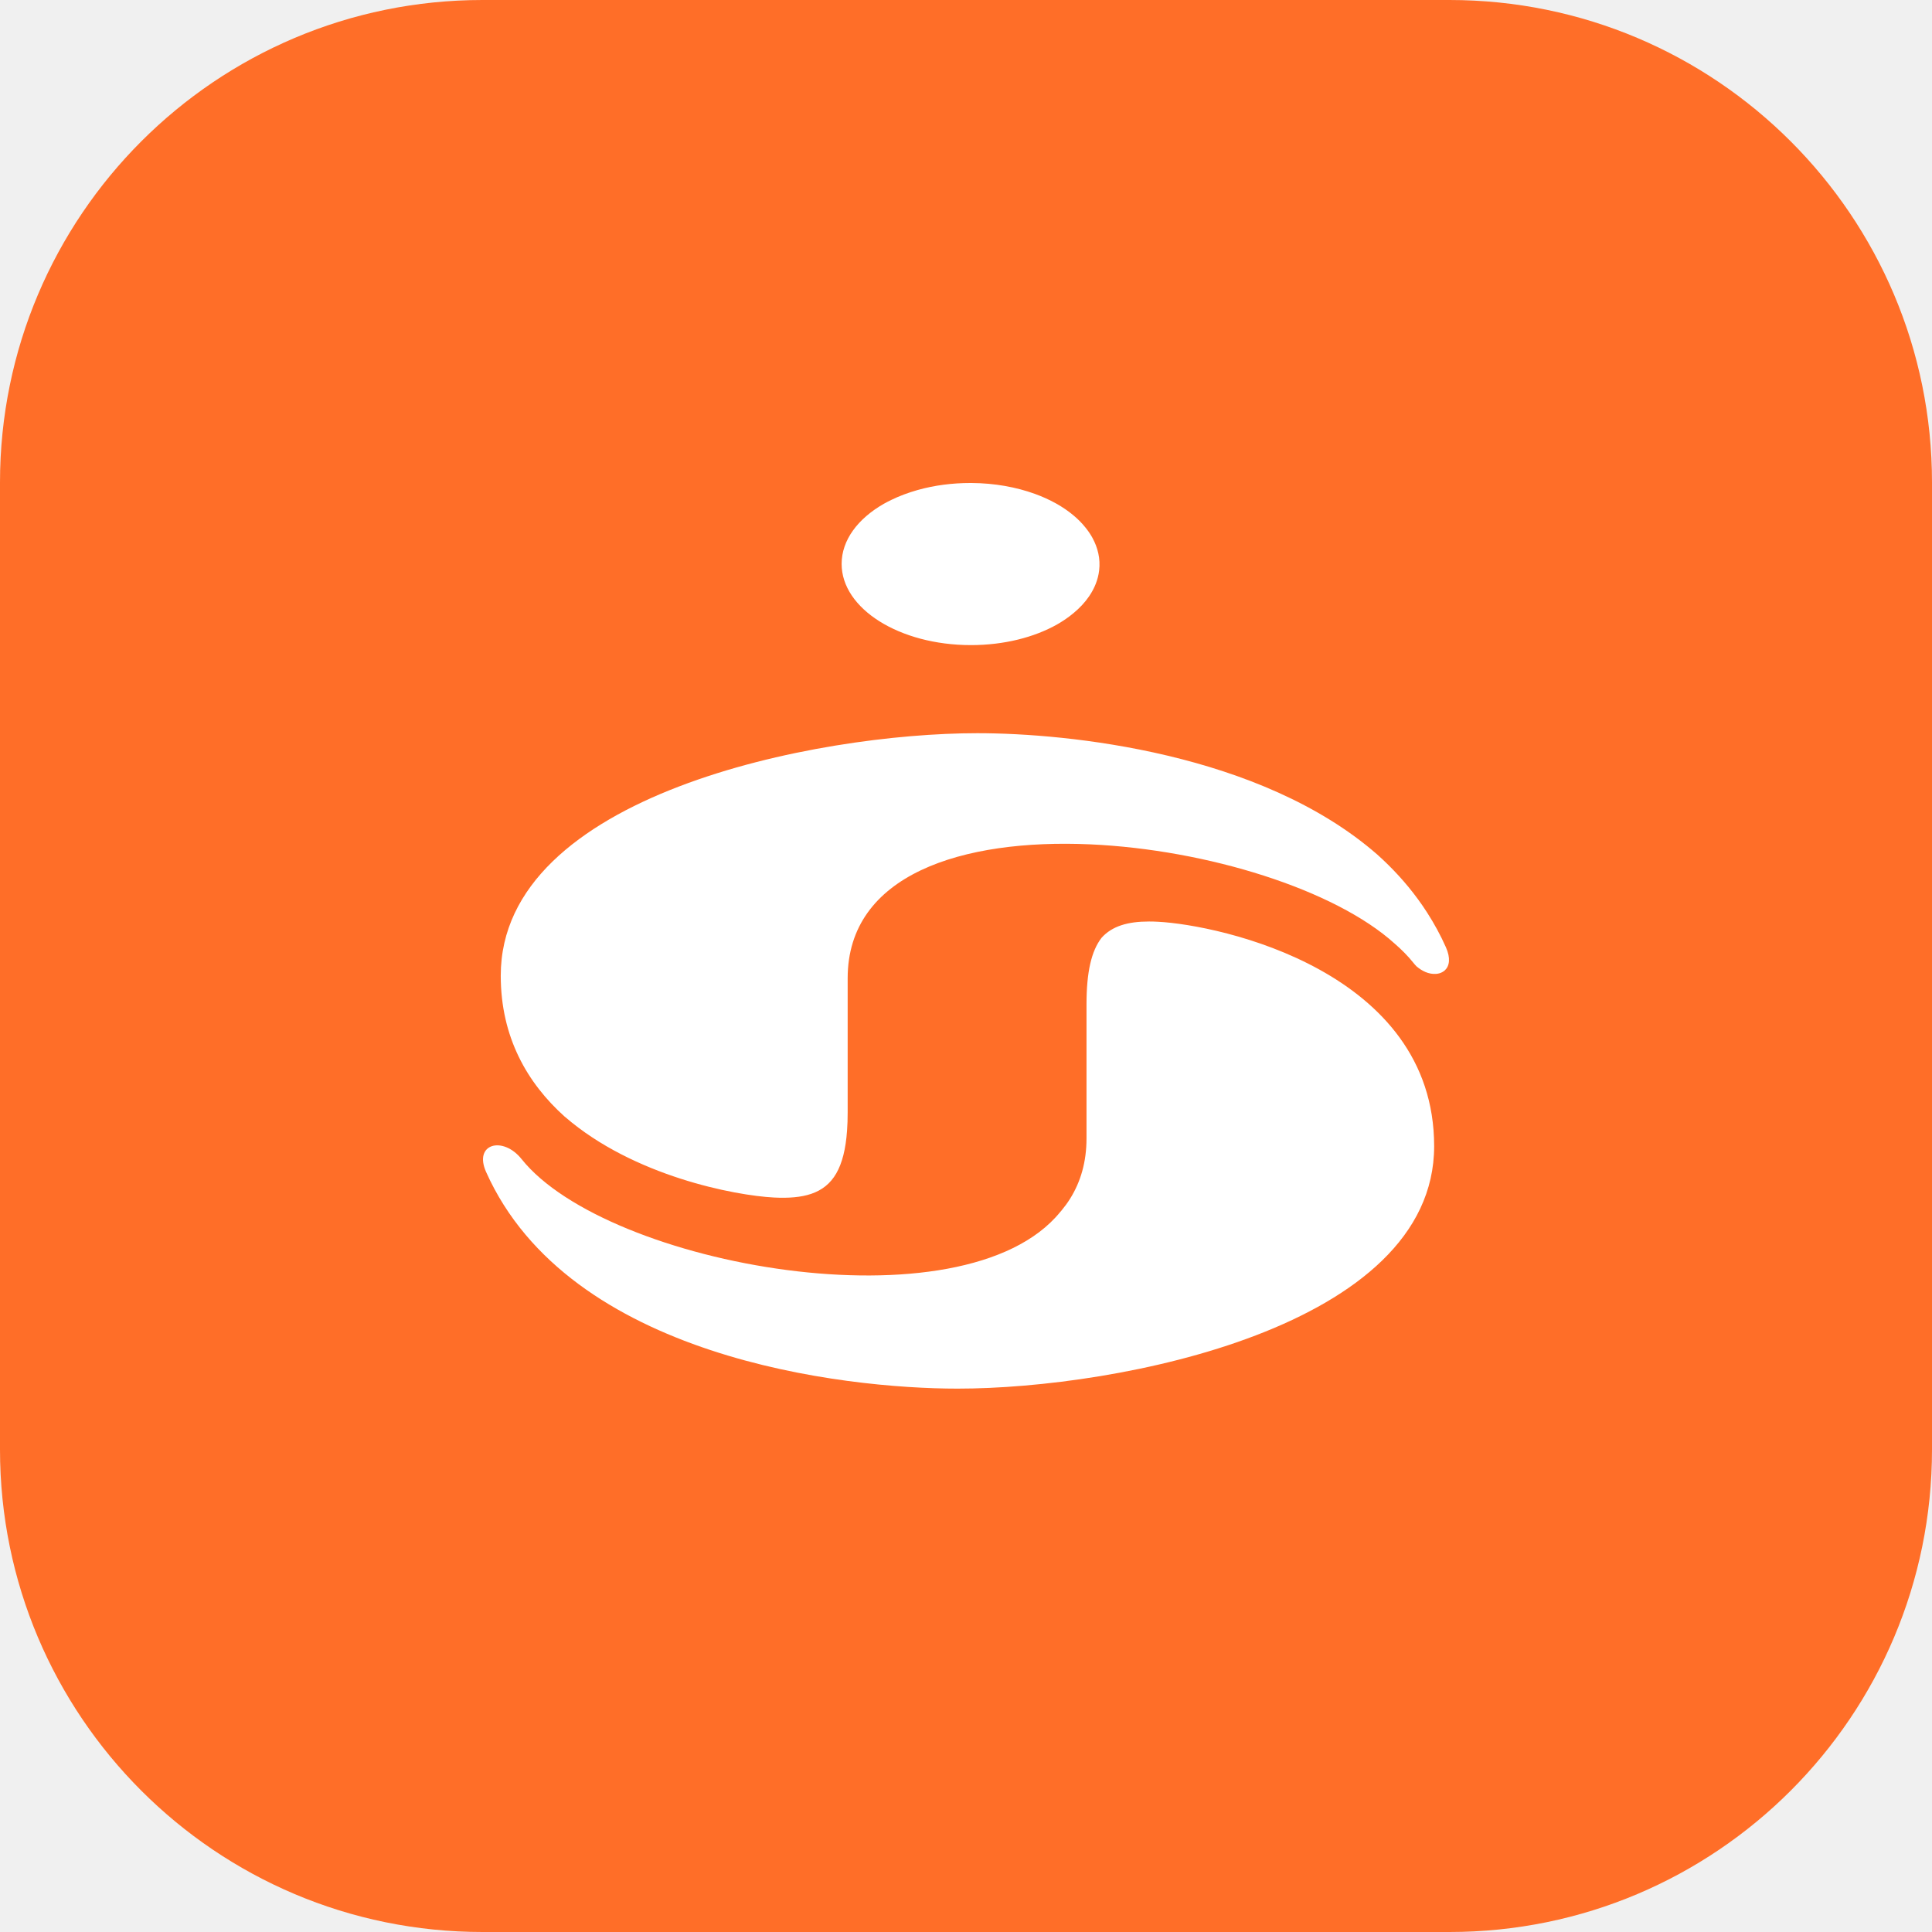
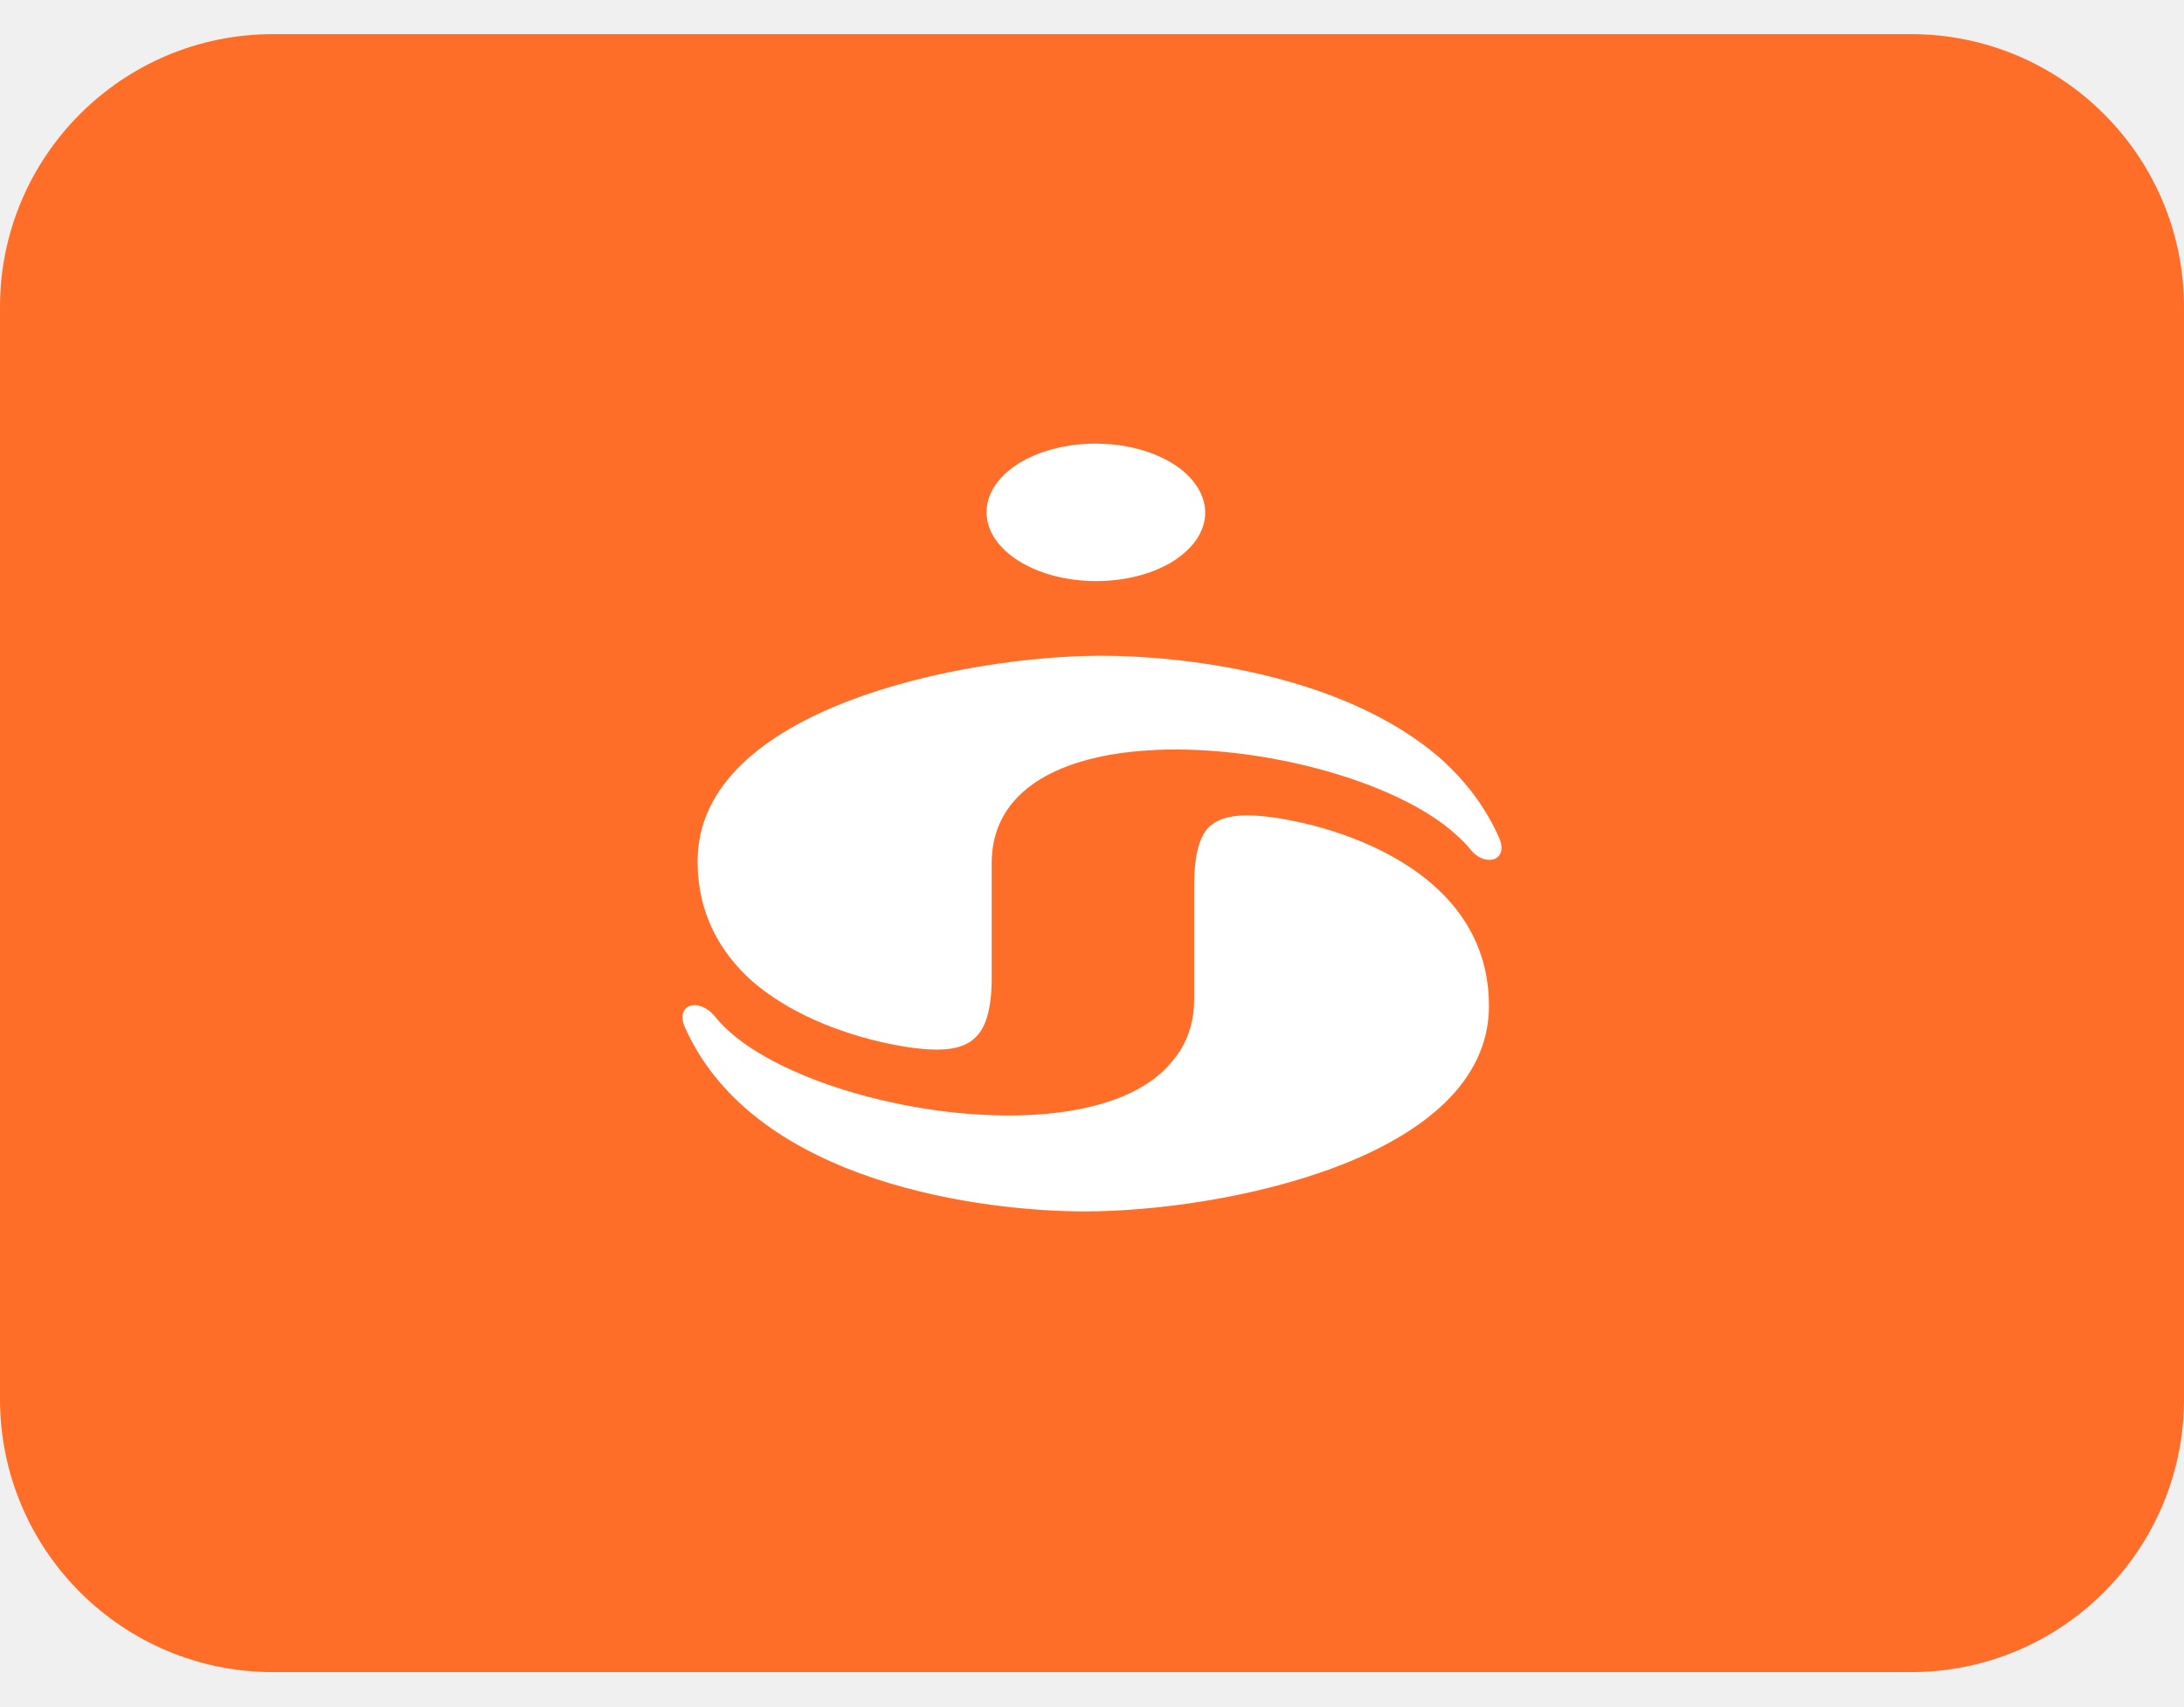
- <svg xmlns="http://www.w3.org/2000/svg" width="32" height="32" viewBox="0 0 32 32">
-   <g fill="none" fill-rule="evenodd">
-     <path fill="#FF6E28" d="M0,7.992 C0,3.578 3.578,0 7.992,0 L24.008,0 C28.422,0 32,3.578 32,7.992 L32,24.008 C32,28.422 28.422,32 24.008,32 L7.992,32 C3.578,32 0,28.422 0,24.008 L0,7.992 Z" />
-     <path fill="#FFF" d="M15.196,8.117 C15.48,8.037 15.776,8 16.07,8 L16.091,8 C16.473,8.002 16.831,8.068 17.141,8.18 C17.391,8.271 17.609,8.392 17.781,8.537 C17.853,8.597 17.92,8.664 17.979,8.738 C18.022,8.791 18.061,8.848 18.094,8.908 C18.183,9.071 18.229,9.255 18.205,9.45 C18.187,9.6 18.13,9.743 18.04,9.875 C17.972,9.975 17.885,10.069 17.781,10.155 C17.7,10.223 17.609,10.285 17.51,10.342 C17.131,10.556 16.63,10.685 16.081,10.685 C14.899,10.685 13.94,10.083 13.94,9.34 C13.94,8.946 14.208,8.592 14.636,8.346 C14.677,8.323 14.718,8.302 14.761,8.281 C14.894,8.216 15.04,8.161 15.196,8.117 Z M8.294,16.16 C8.294,13.162 13.528,12.144 16.188,12.144 C17.692,12.144 20.88,12.467 22.811,14.153 C23.06,14.376 23.287,14.622 23.486,14.894 C23.538,14.965 23.589,15.039 23.637,15.114 C23.754,15.296 23.859,15.487 23.949,15.69 C24.029,15.87 24.008,15.999 23.933,16.07 C23.921,16.081 23.908,16.091 23.893,16.099 C23.861,16.118 23.824,16.128 23.783,16.131 C23.662,16.138 23.553,16.083 23.462,16.006 C23.444,15.988 23.427,15.968 23.41,15.947 C23.323,15.838 23.219,15.732 23.1,15.629 C22.113,14.735 19.996,14.072 18.056,13.985 C15.943,13.891 14.04,14.481 14.04,16.203 L14.04,18.425 C14.04,18.532 14.037,18.632 14.03,18.725 C13.986,19.343 13.795,19.652 13.436,19.774 C13.268,19.831 13.064,19.847 12.822,19.835 C12.165,19.801 10.491,19.478 9.361,18.501 C9.358,18.499 9.355,18.497 9.353,18.495 C8.736,17.941 8.294,17.183 8.294,16.16 Z M18.246,15.532 C18.421,15.338 18.681,15.263 19.032,15.263 C19.079,15.263 19.127,15.264 19.178,15.267 C20.211,15.32 23.754,16.087 23.754,18.984 C23.754,21.982 18.52,23 15.861,23 C13.971,23 9.426,22.49 8.051,19.411 C7.841,18.941 8.33,18.811 8.639,19.198 C10.051,20.967 15.965,22.037 17.561,20.074 C17.568,20.066 17.575,20.058 17.582,20.05 C17.634,19.987 17.682,19.922 17.725,19.853 C17.899,19.575 17.996,19.244 17.996,18.856 L17.996,16.634 C17.996,16.102 18.076,15.751 18.246,15.532 Z" />
-   </g>
+ <svg xmlns="http://www.w3.org/2000/svg" width="32" height="25" viewBox="0 0 32 25" fill="none">
+   <path fill-rule="evenodd" clip-rule="evenodd" d="M4 0L28 0C30.209 0 32 1.791 32 4V20C32 22.209 30.209 24 28 24H4C1.791 24 0 22.209 0 20V4C0 1.791 1.791 0 4 0Z" transform="translate(0 0.5)" fill="#FF6E28" />
+   <path fill-rule="evenodd" clip-rule="evenodd" d="M5.397 0.088C5.61 0.028 5.832 0 6.053 0H6.068C6.355 0.002 6.624 0.051 6.856 0.135C7.043 0.203 7.206 0.294 7.336 0.402C7.39 0.447 7.44 0.498 7.484 0.553C7.517 0.593 7.546 0.636 7.57 0.681C7.637 0.803 7.672 0.941 7.654 1.087C7.64 1.2 7.597 1.307 7.53 1.406C7.479 1.481 7.413 1.552 7.336 1.616C7.275 1.667 7.207 1.714 7.132 1.757C6.848 1.917 6.473 2.014 6.061 2.014C5.174 2.014 4.455 1.562 4.455 1.005C4.455 0.71 4.656 0.444 4.977 0.26C5.007 0.243 5.039 0.226 5.071 0.211C5.171 0.162 5.28 0.121 5.397 0.088ZM0.221 6.12C0.221 3.872 4.146 3.108 6.141 3.108C7.269 3.108 9.66 3.351 11.108 4.615C11.295 4.782 11.465 4.966 11.614 5.17C11.654 5.224 11.692 5.279 11.728 5.336C11.816 5.472 11.894 5.615 11.962 5.768C12.022 5.902 12.006 6 11.95 6.052C11.941 6.061 11.931 6.068 11.92 6.075C11.896 6.088 11.868 6.096 11.837 6.098C11.746 6.103 11.665 6.062 11.597 6.004C11.583 5.991 11.57 5.976 11.557 5.96C11.492 5.878 11.414 5.799 11.325 5.722C10.585 5.051 8.997 4.554 7.542 4.489C5.957 4.418 4.53 4.861 4.53 6.152V7.819C4.53 7.899 4.528 7.974 4.523 8.044C4.49 8.507 4.346 8.739 4.077 8.83C3.951 8.873 3.798 8.885 3.617 8.876C3.124 8.851 1.868 8.609 1.02 7.876C1.018 7.874 1.017 7.873 1.015 7.871C0.552 7.455 0.221 6.887 0.221 6.12ZM7.684 5.649C7.816 5.503 8.011 5.447 8.274 5.447C8.309 5.447 8.345 5.448 8.383 5.45C9.158 5.49 11.816 6.065 11.816 8.238C11.816 10.486 7.89 11.25 5.895 11.25C4.478 11.25 1.07 10.867 0.038 8.558C-0.119 8.206 0.247 8.108 0.479 8.398C1.539 9.725 5.974 10.527 7.171 9.056C7.176 9.05 7.181 9.043 7.187 9.037C7.226 8.991 7.261 8.941 7.294 8.89C7.424 8.681 7.497 8.433 7.497 8.142V6.476C7.497 6.076 7.557 5.813 7.684 5.649Z" transform="translate(10 6.5)" fill="white" />
</svg>
